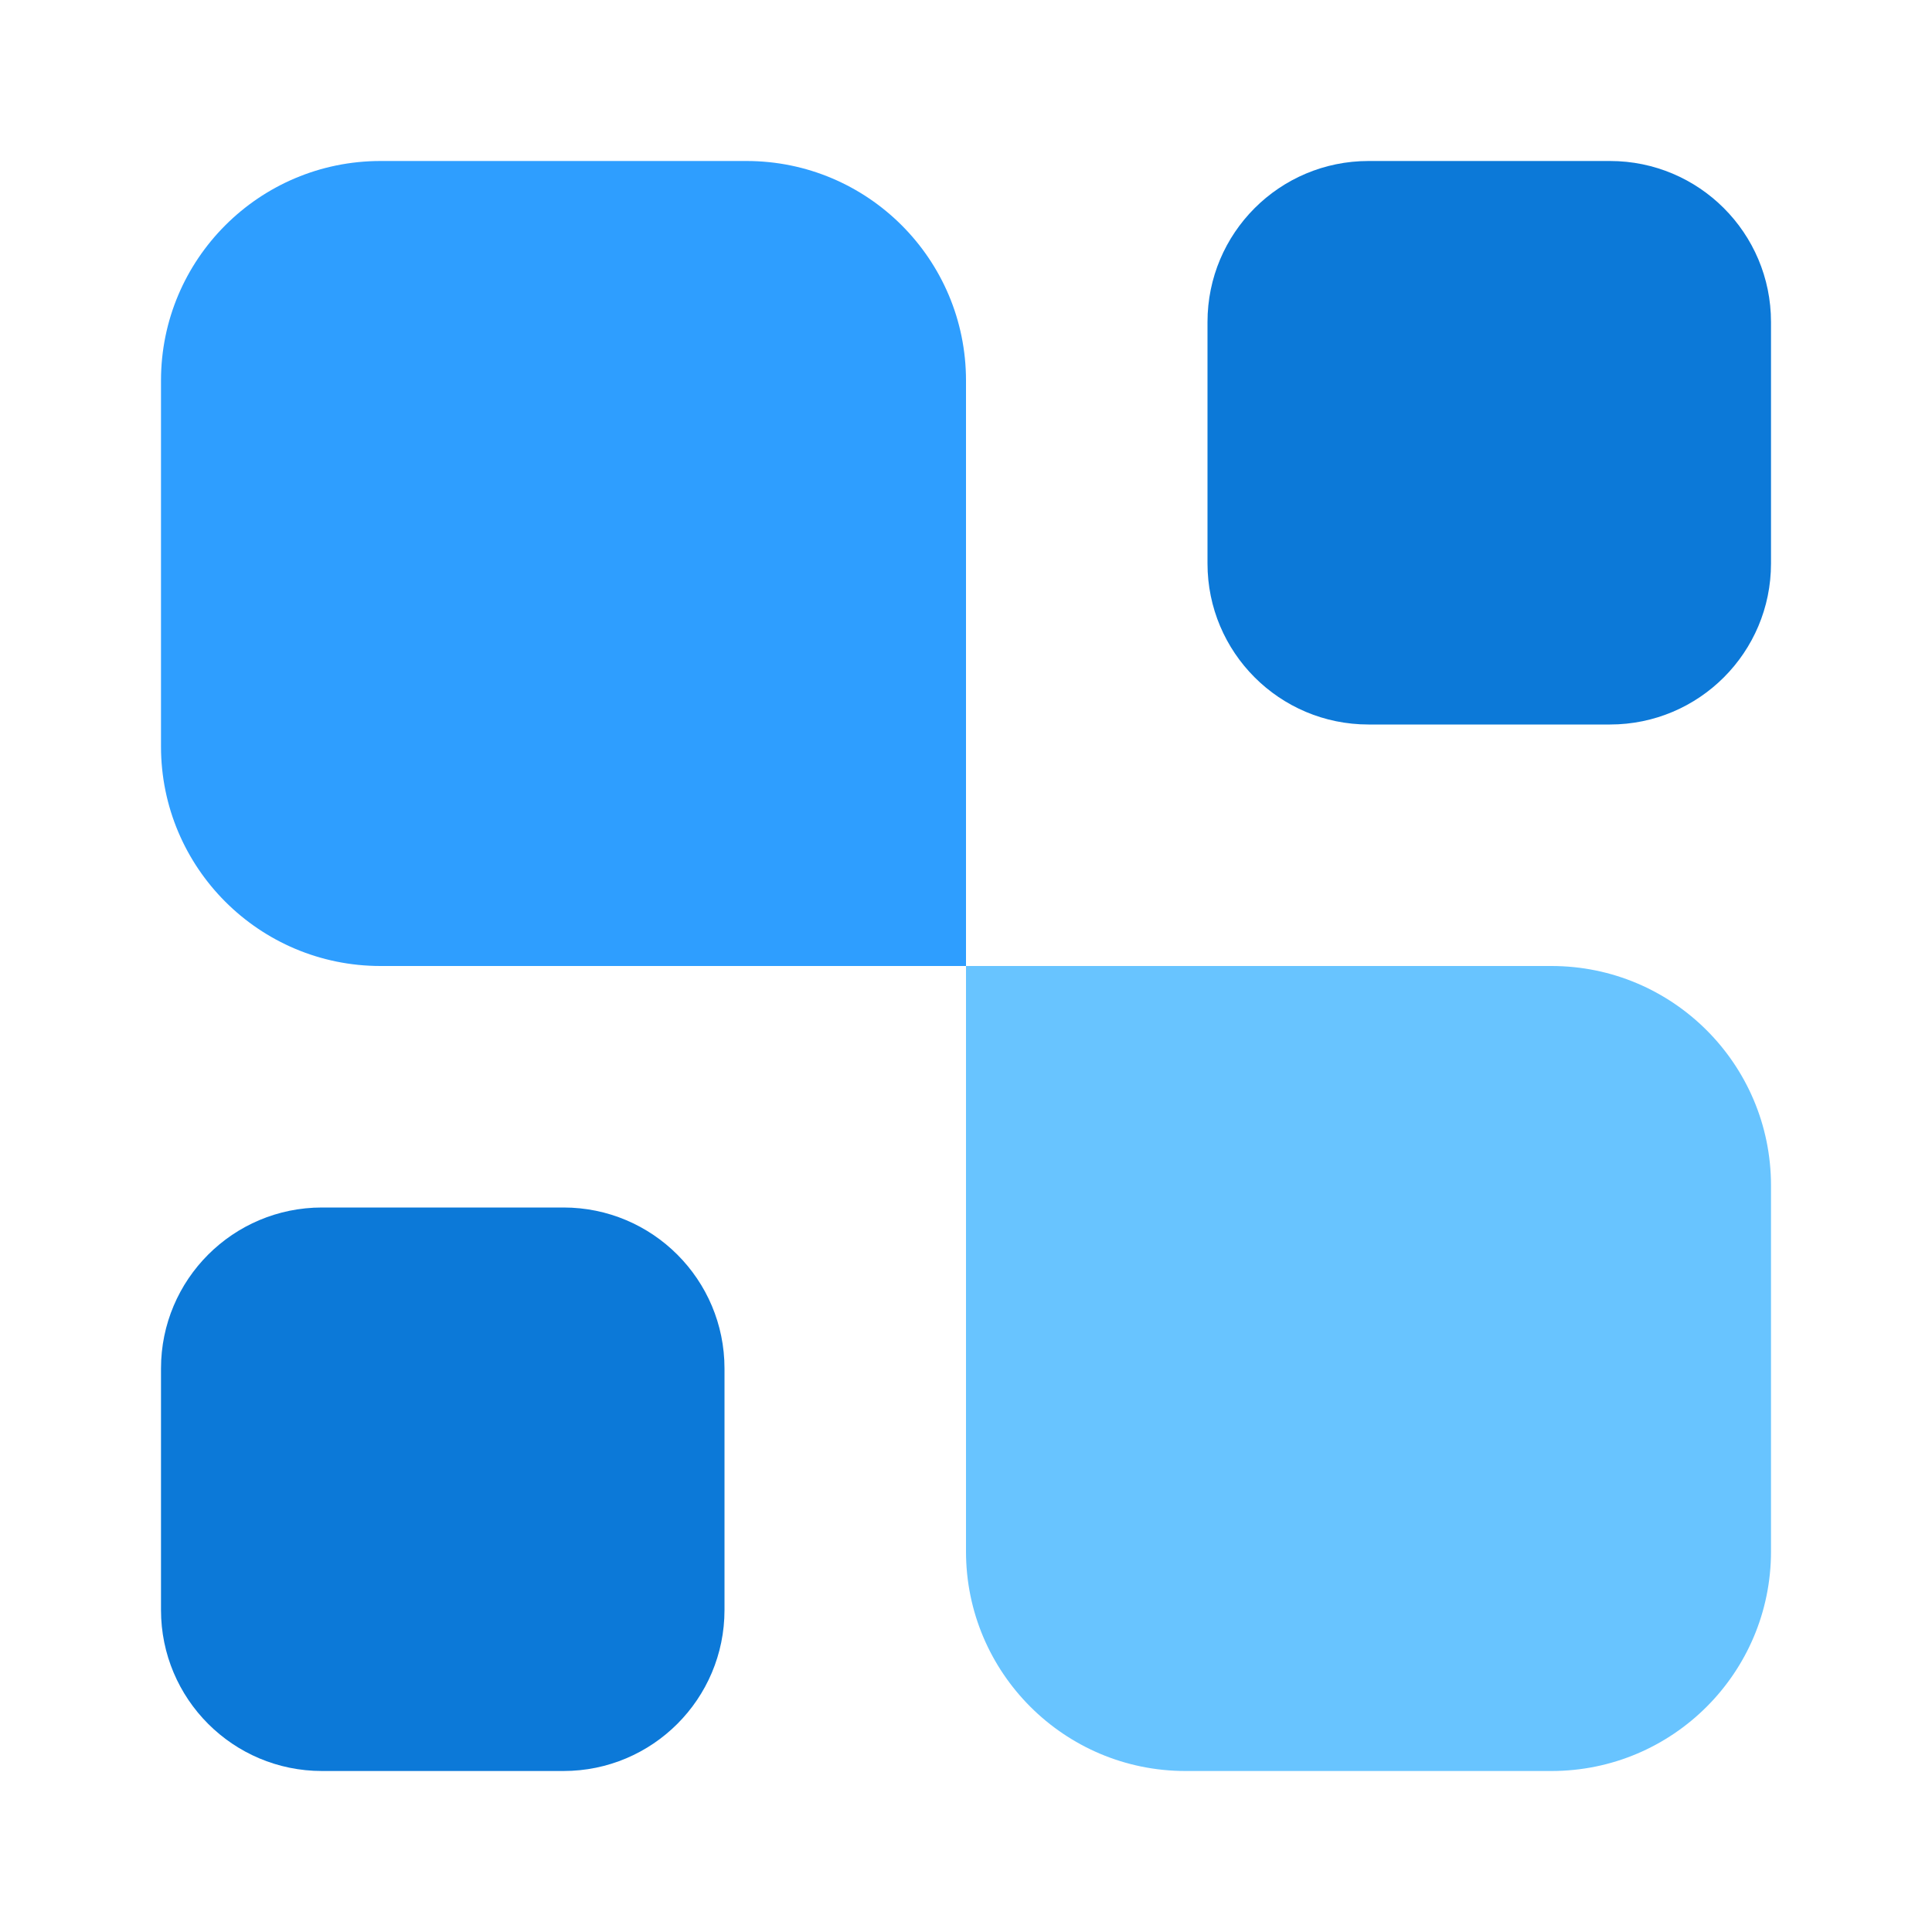
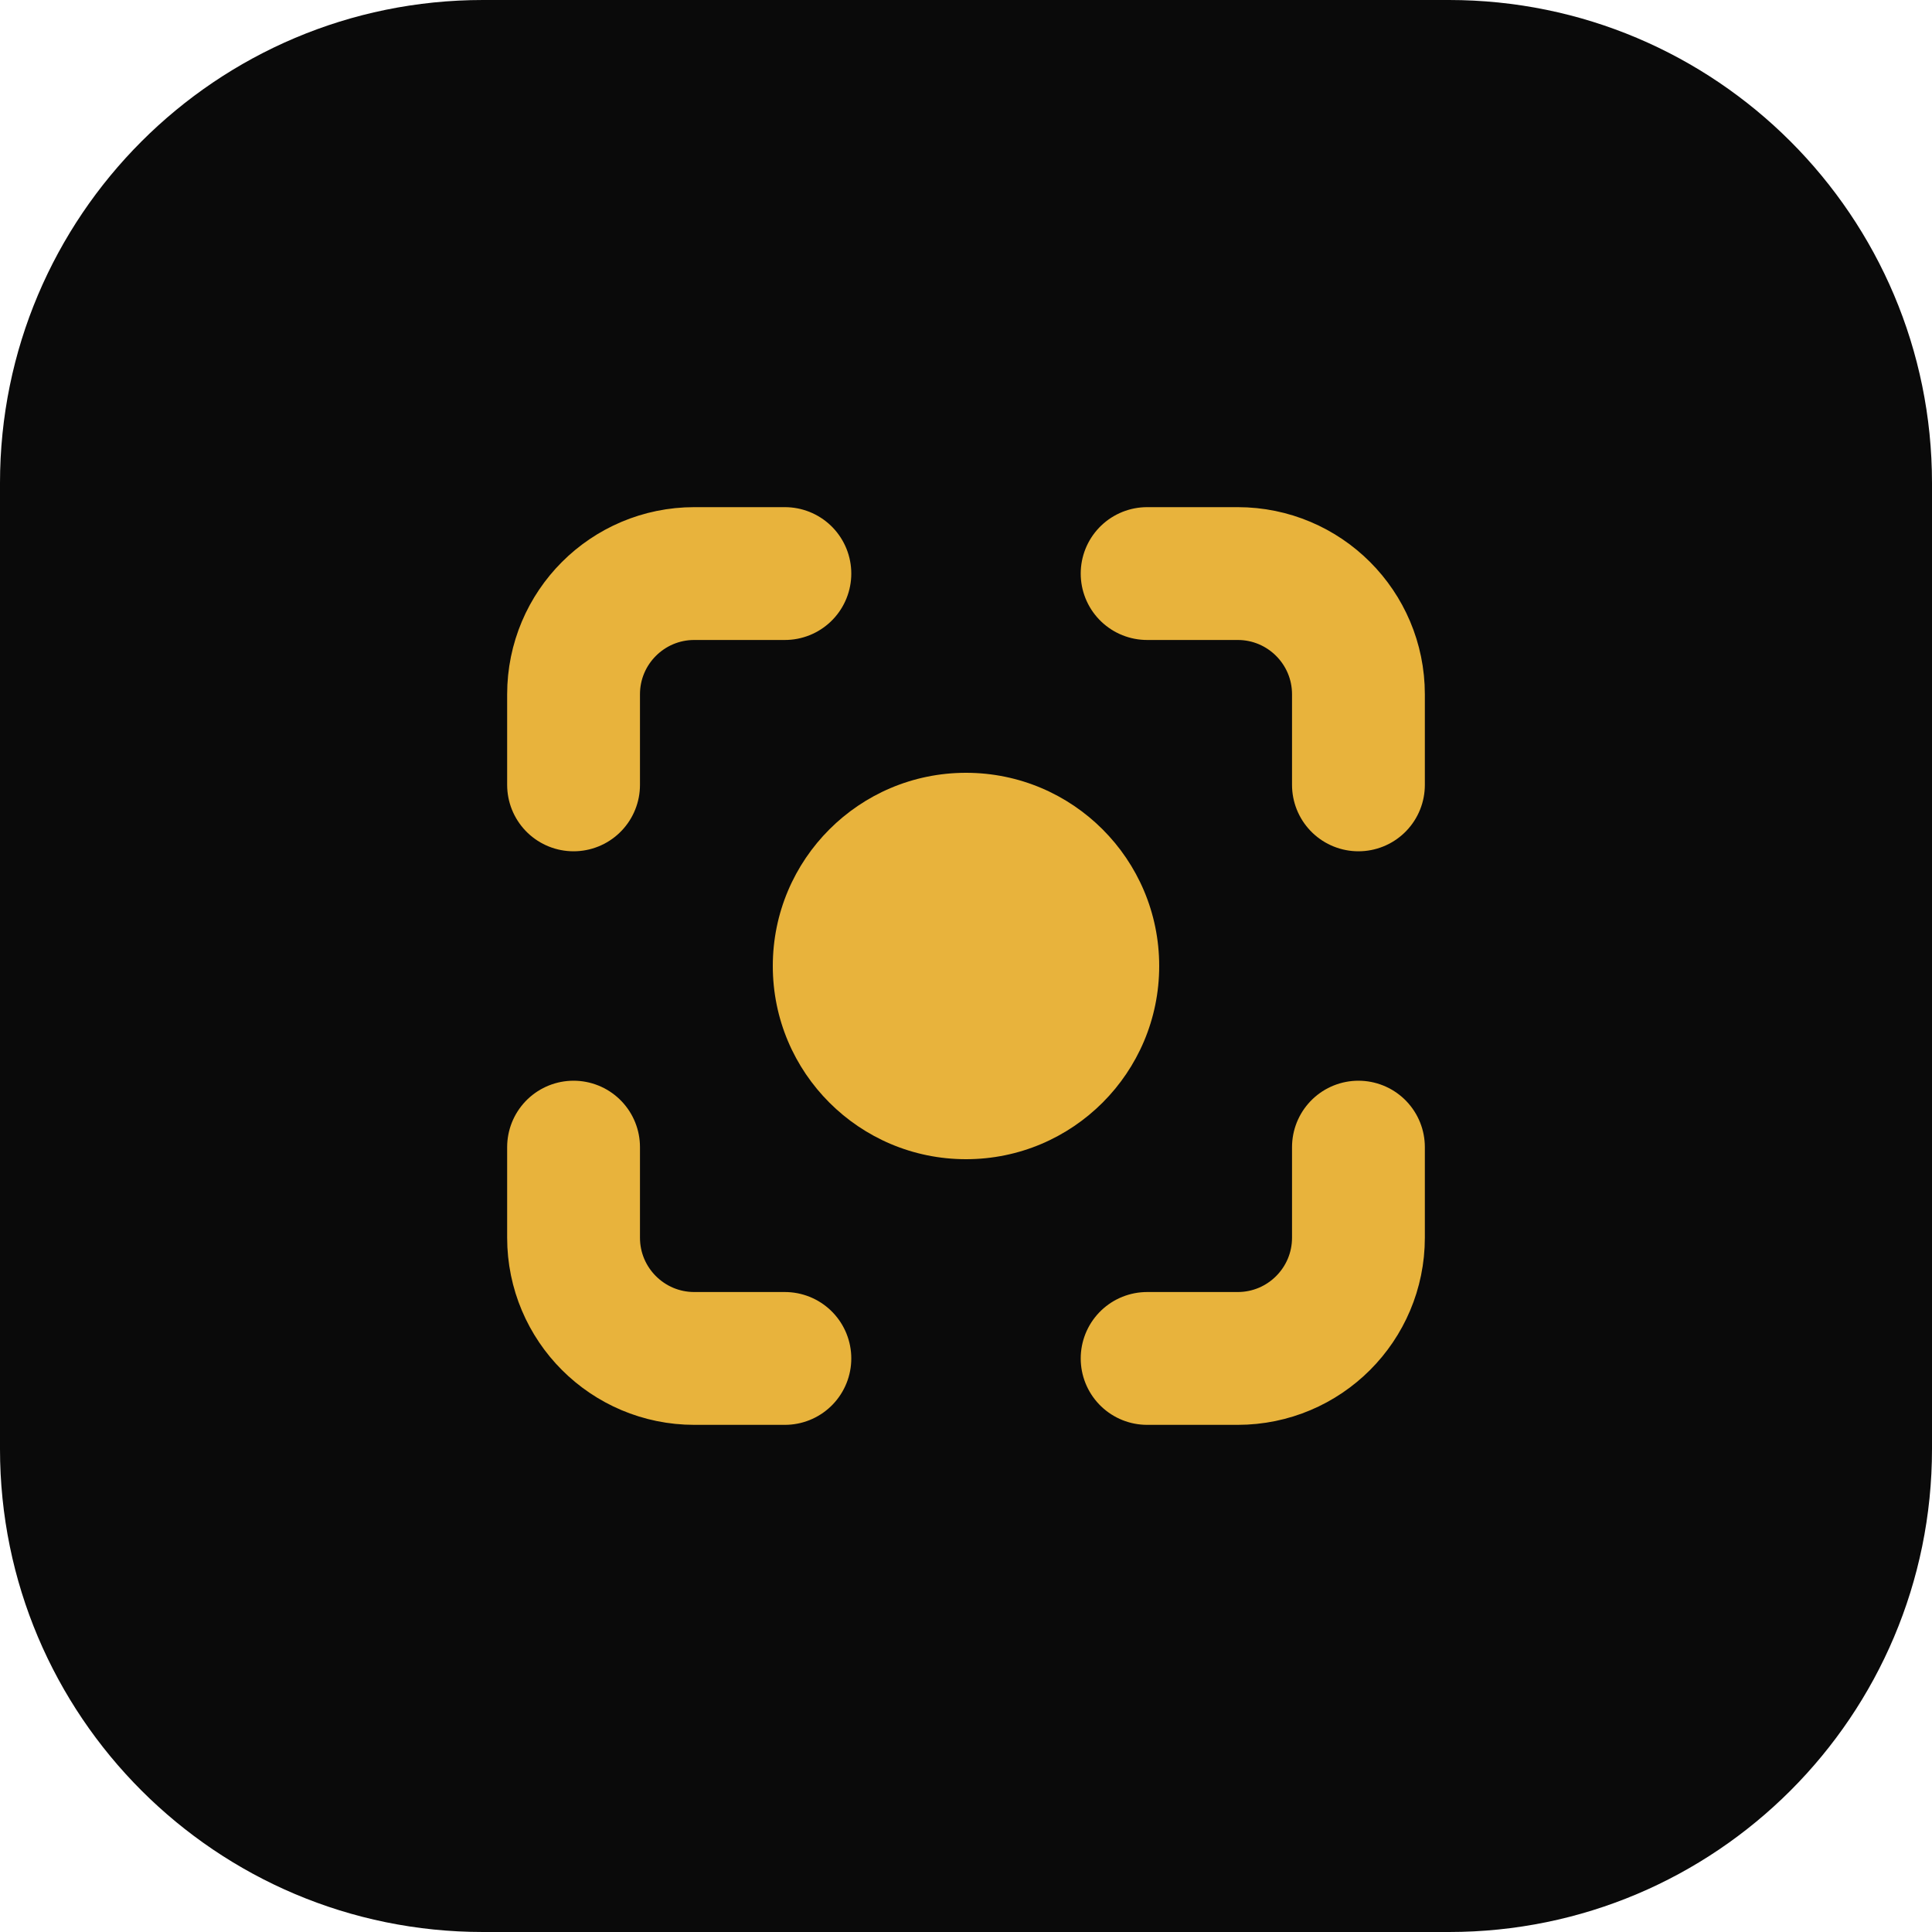
- <svg xmlns="http://www.w3.org/2000/svg" width="24" height="24" viewBox="0 0 24 24" fill="none">
-   <path d="M22 19.273C22 20.779 20.779 22 19.273 22H14.727C13.221 22 12 20.779 12 19.273V12H19.273C20.779 12 22 13.221 22 14.727V19.273Z" fill="#68C4FF" />
-   <path d="M20 2C21.105 2 22 2.895 22 4V7C22 8.105 21.105 9 20 9H17C15.895 9 15 8.105 15 7V4C15 2.895 15.895 2 17 2H20Z" fill="#0C79D8" />
-   <path d="M7 15C8.105 15 9 15.895 9 17V20C9 21.105 8.105 22 7 22H4C2.895 22 2 21.105 2 20V17C2 15.895 2.895 15 4 15H7Z" fill="#0C79D8" />
-   <path d="M12 12H4.727C3.221 12 2 10.779 2 9.273V4.727C2 3.221 3.221 2 4.727 2H9.273C10.779 2 12 3.221 12 4.727V12Z" fill="#2E9EFF" />
+ <svg xmlns="http://www.w3.org/2000/svg" width="32" height="32" viewBox="0 0 32 32" fill="none">
+   <rect width="32" height="32" rx="8" fill="#0A0A0A" />
+   <path d="M9.5 13V11.5A2 2 0 0 1 11.5 9.5H13M19 9.5H20.5A2 2 0 0 1 22.5 11.5V13M22.5 19V20.5A2 2 0 0 1 20.5 22.5H19M13 22.5H11.5A2 2 0 0 1 9.5 20.5V19" stroke="#E8B33C" stroke-width="2.2" stroke-linecap="round" />
+   <circle cx="16" cy="16" r="3.2" fill="#E8B33C" />
</svg>
